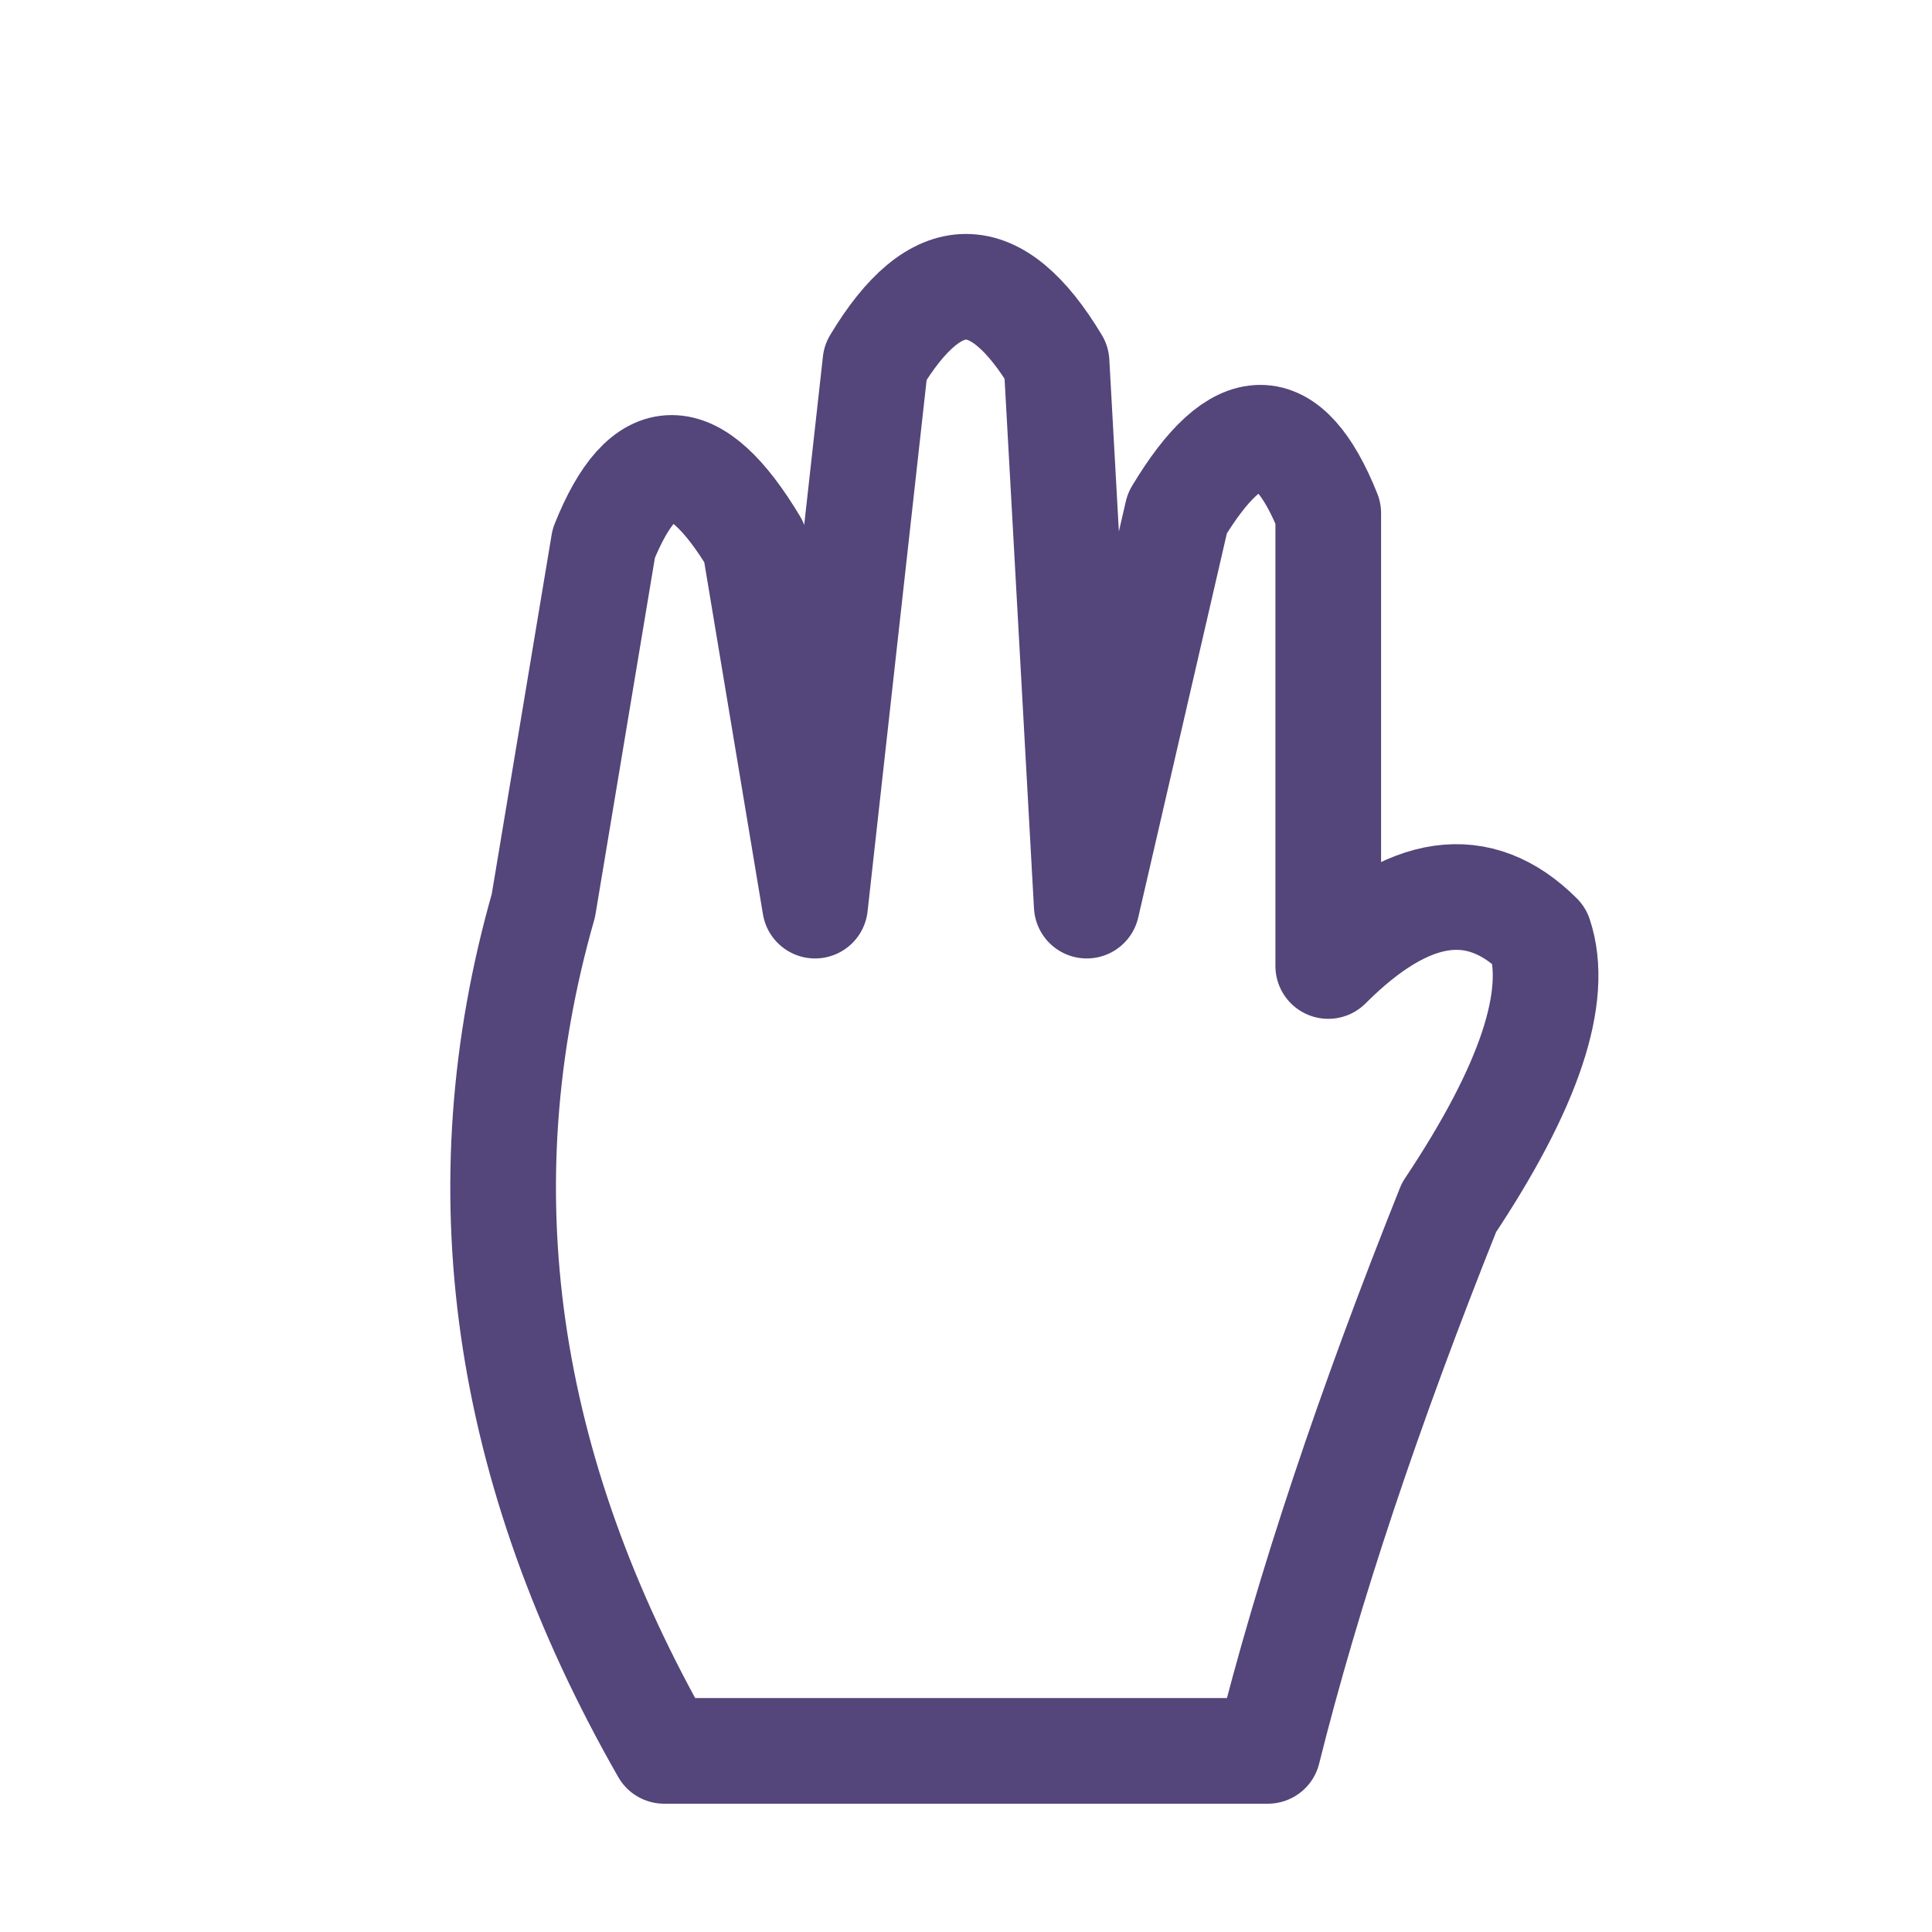
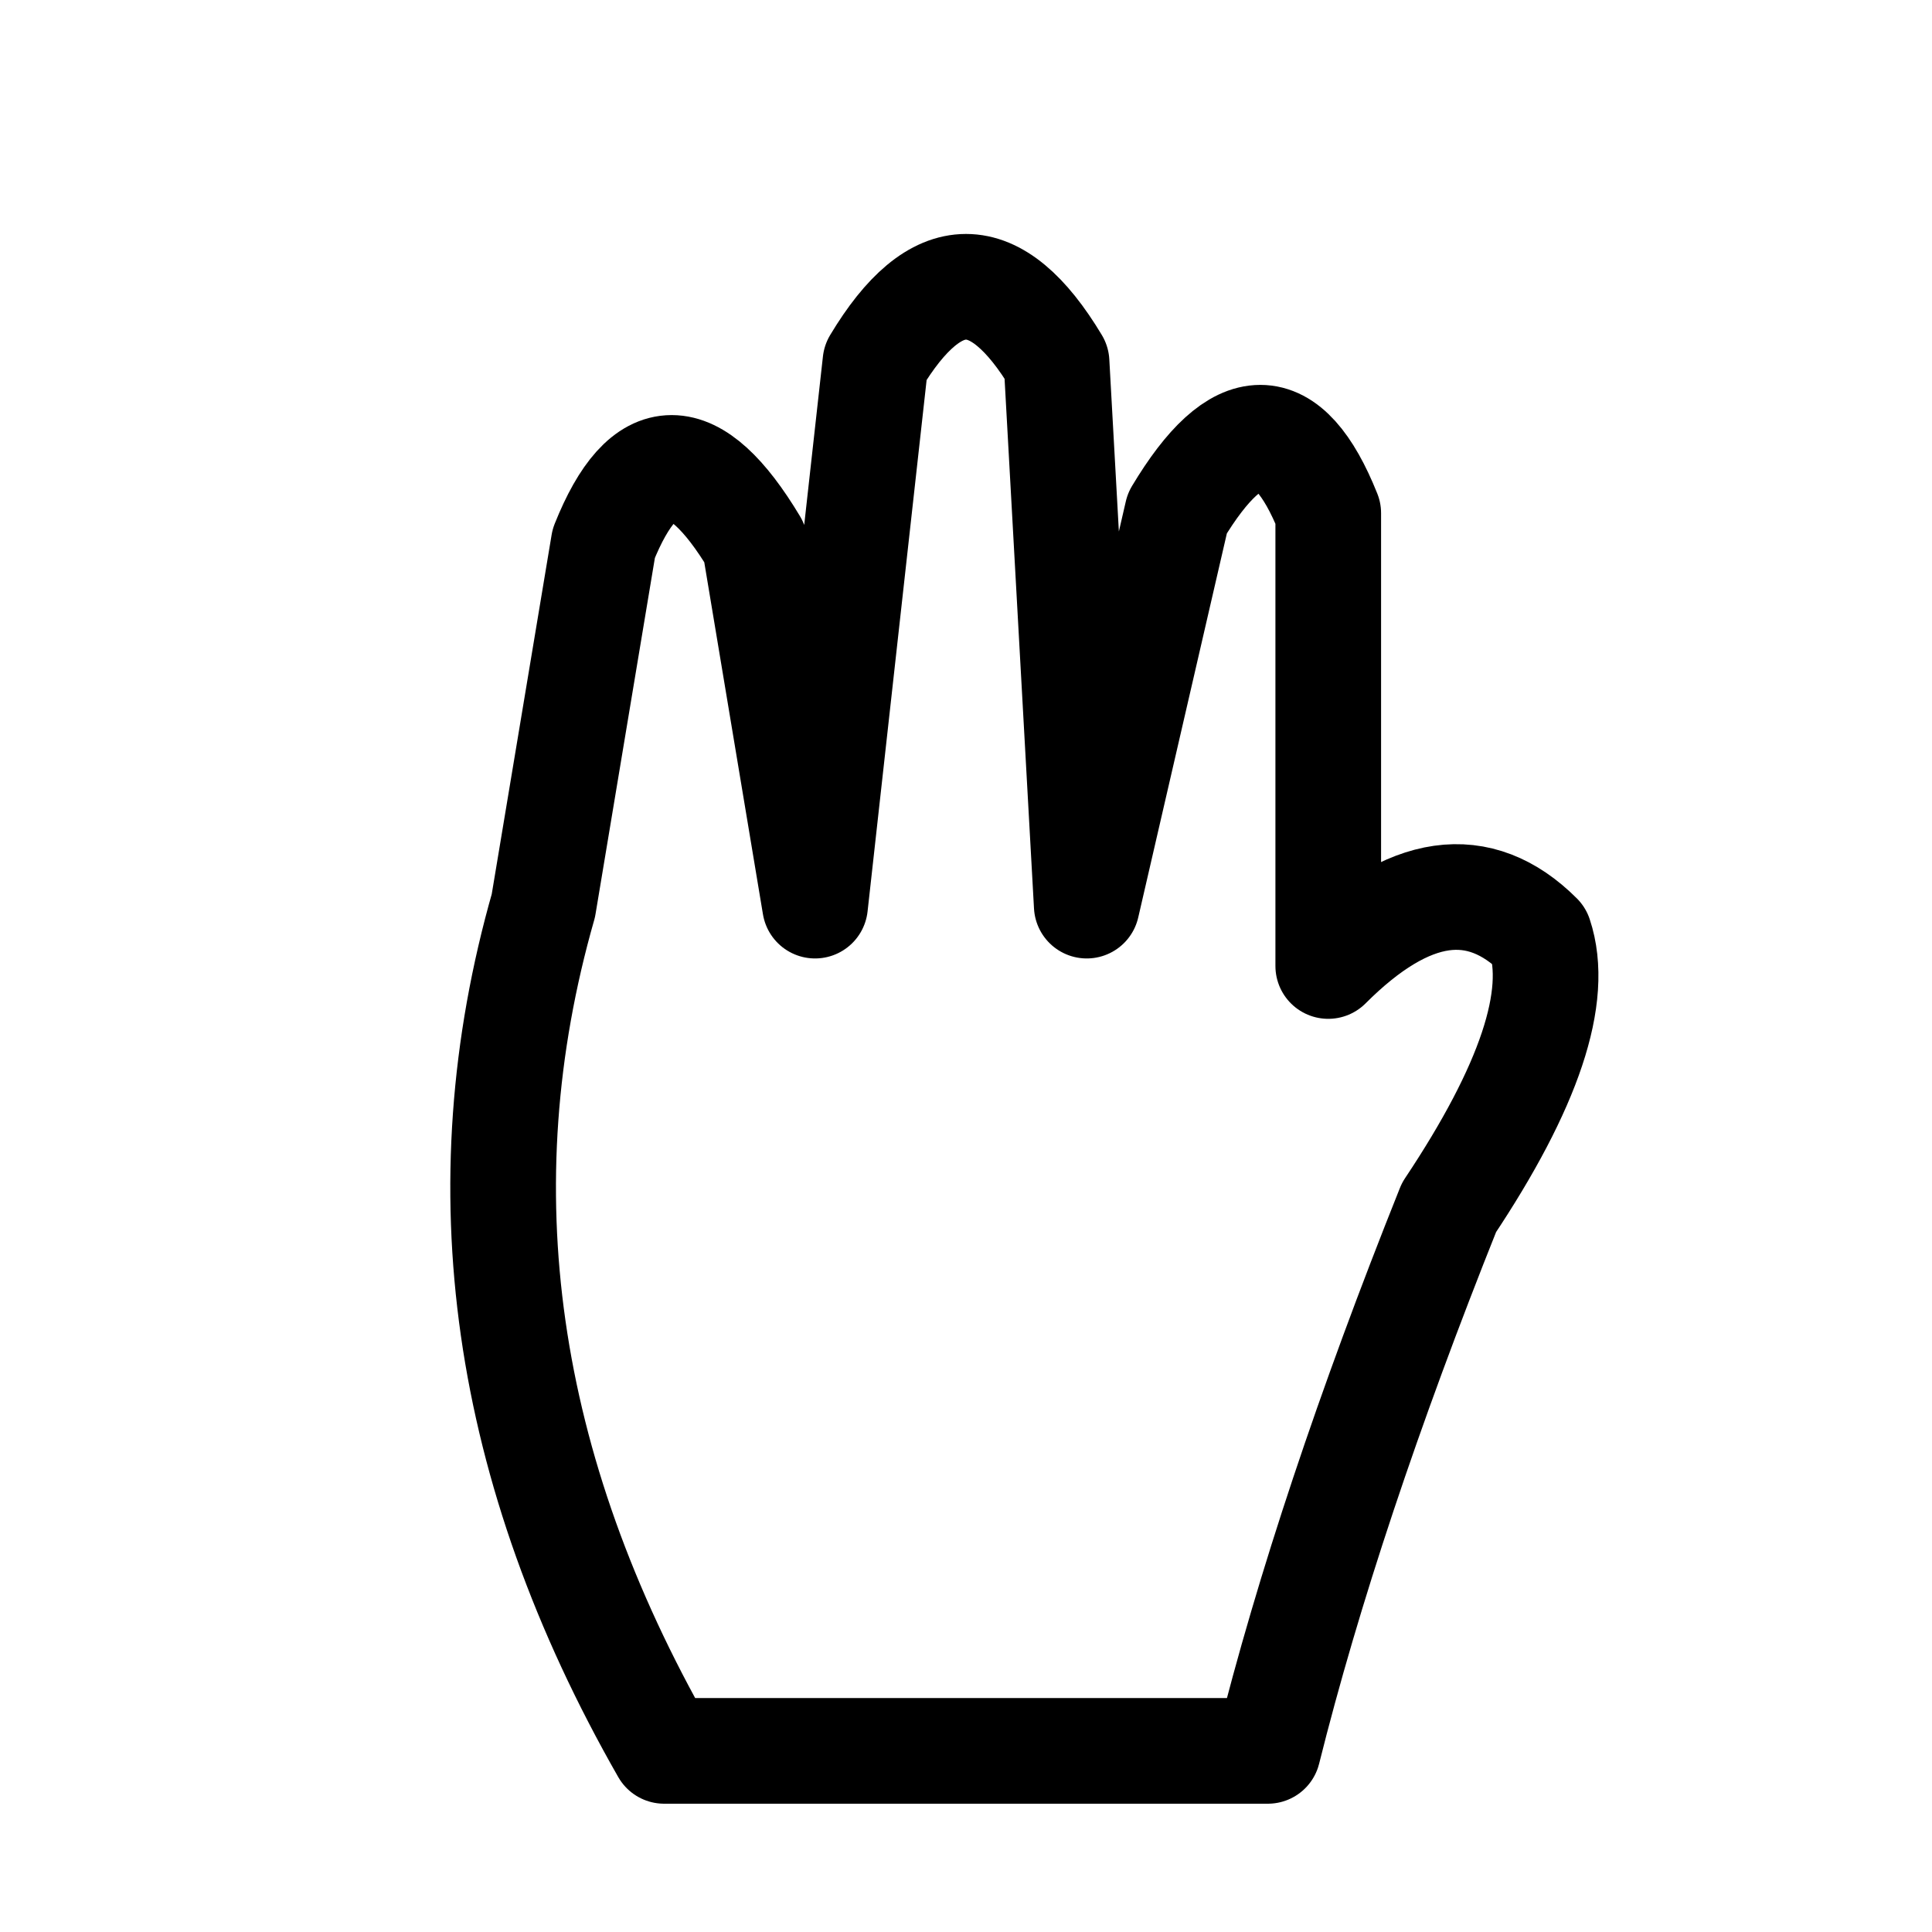
<svg xmlns="http://www.w3.org/2000/svg" viewBox="0 0 64 64" aria-hidden="true">
-   <path d="M22 58q-8-14-4-28l2-12q2-5 5 0l2 12 2-18q3-5 6 0l1 18 3-13q3-5 5 0v15q4-4 7-1 1 3-3 9-4 10-6 18z" fill="none" stroke="#54457A" stroke-width="3.5" stroke-linejoin="round" />
+   <path d="M22 58q-8-14-4-28l2-12q2-5 5 0l2 12 2-18q3-5 6 0l1 18 3-13q3-5 5 0v15q4-4 7-1 1 3-3 9-4 10-6 18z" fill="none" stroke="currentColor" stroke-width="3.5" stroke-linejoin="round" />
</svg>
